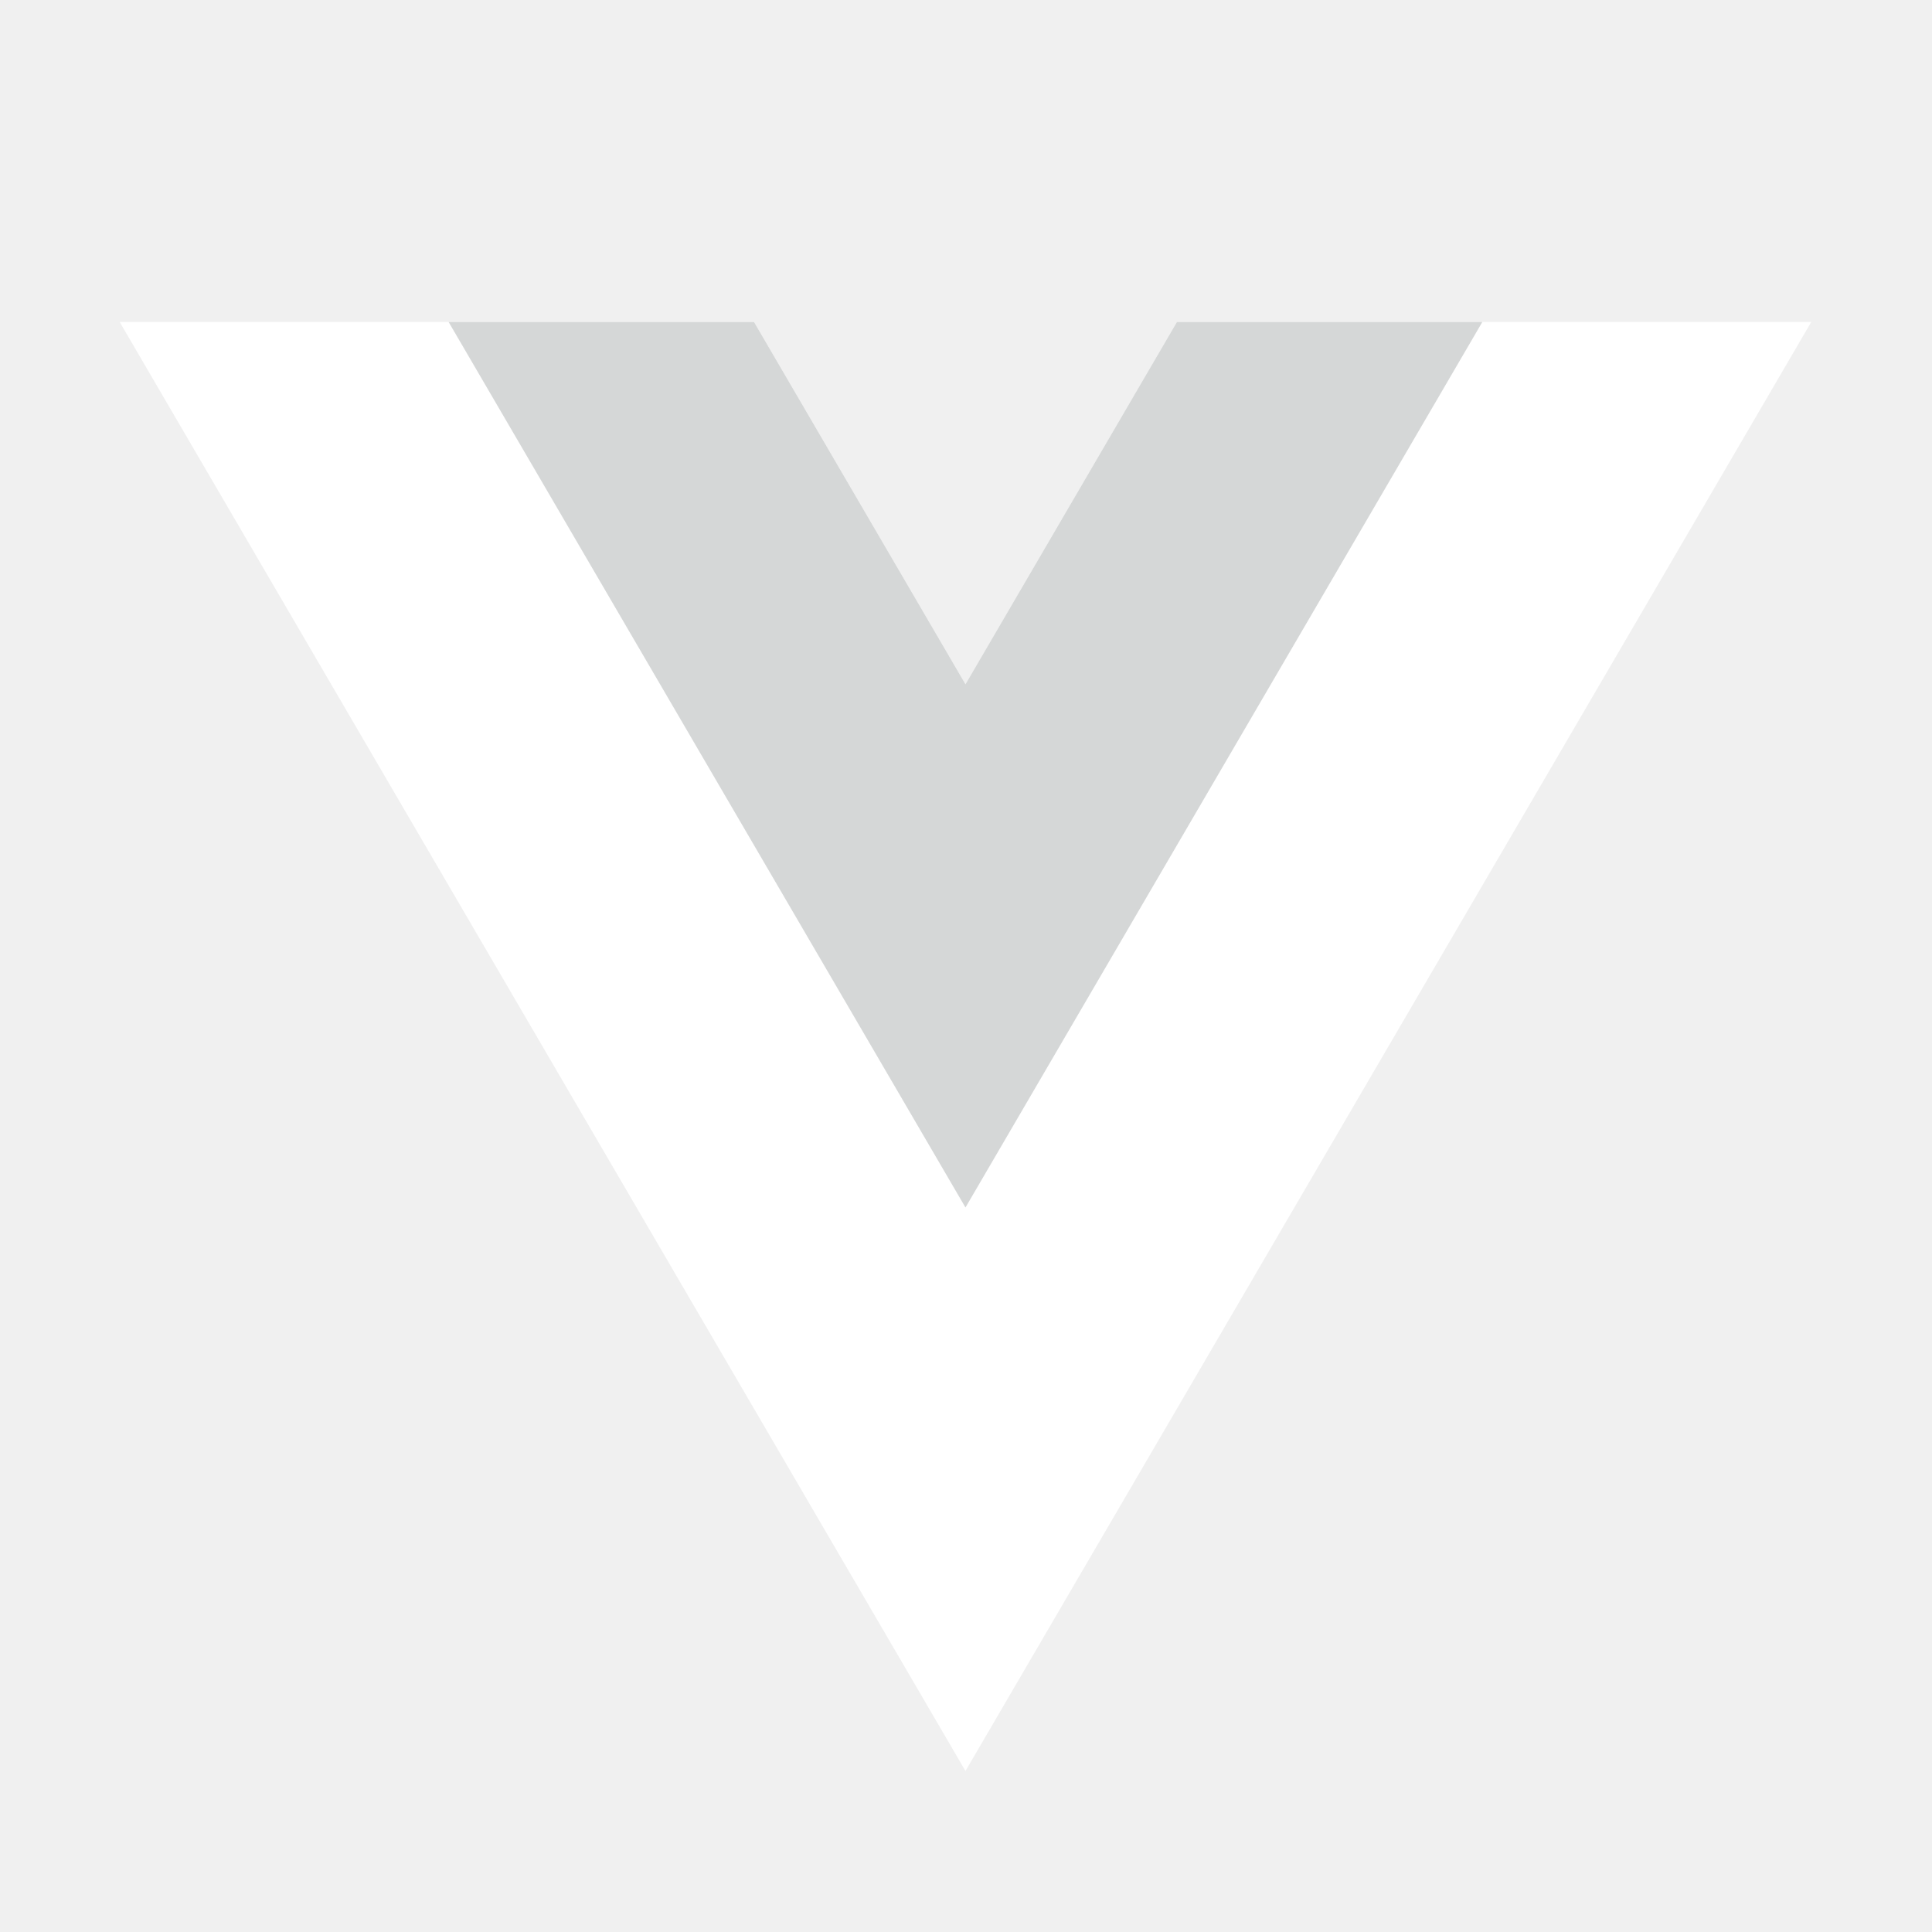
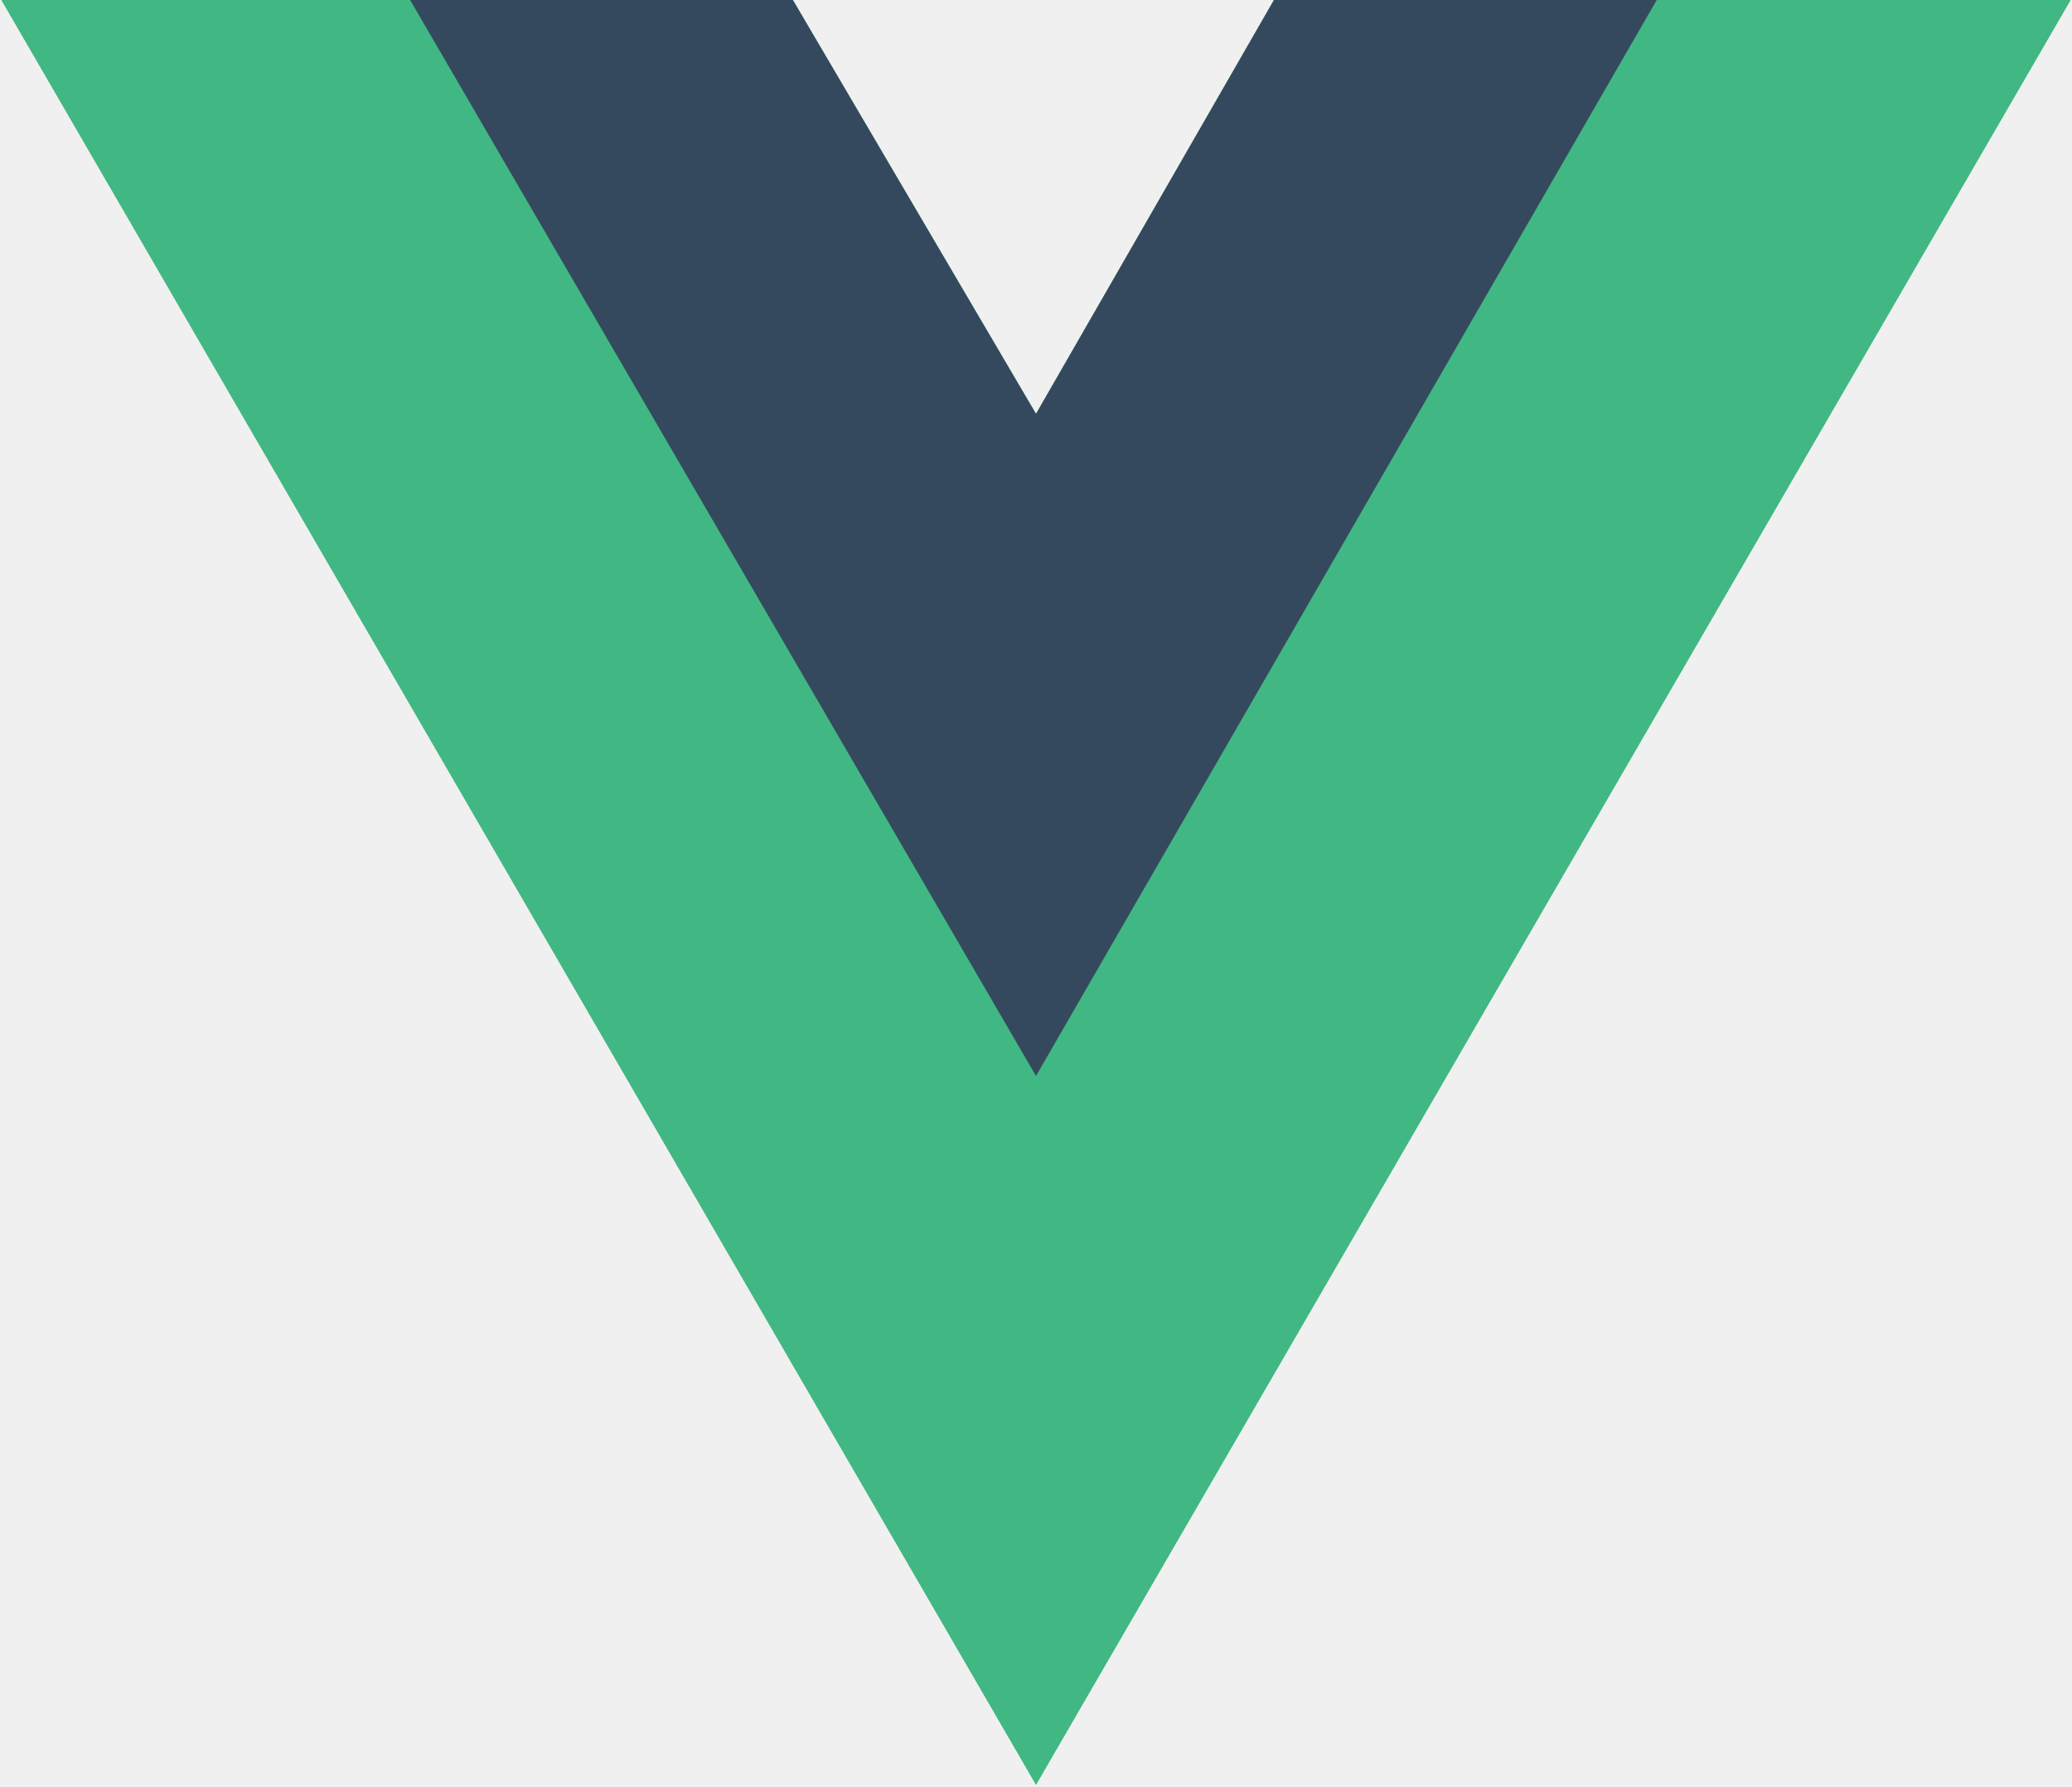
- <svg xmlns="http://www.w3.org/2000/svg" viewBox="0,0,256,256" width="50" height="50">
-   <g fill="none" fill-rule="nonzero" stroke="none" stroke-width="1" stroke-linecap="butt" stroke-linejoin="miter" stroke-miterlimit="10" stroke-dasharray="" stroke-dashoffset="0" font-family="none" font-weight="none" font-size="none" text-anchor="none" style="mix-blend-mode: normal">
-     <g transform="scale(5.33333,5.33333)">
-       <path d="M23.987,17l-5.253,-9h-15.76l21.013,36l21.013,-36h-15.76z" fill="#ffffff" />
-       <path d="M29.24,8l-5.253,9l-5.253,-9h-7.588l12.841,22l12.841,-22z" fill="#d5d7d7" />
-     </g>
-   </g>
+ <svg xmlns="http://www.w3.org/2000/svg" width="1.16em" height="1em" viewBox="0 0 256 221">
+   <path fill="#41b883" d="M204.8 0H256L128 220.8L0 0h97.92L128 51.2L157.44 0z" />
+   <path fill="#41b883" d="m0 0l128 220.8L256 0h-51.2L128 132.48L50.56 0z" />
+   <path fill="#35495e" d="M50.56 0L128 133.12L204.8 0h-47.36L128 51.2L97.92 0z" />
</svg>
